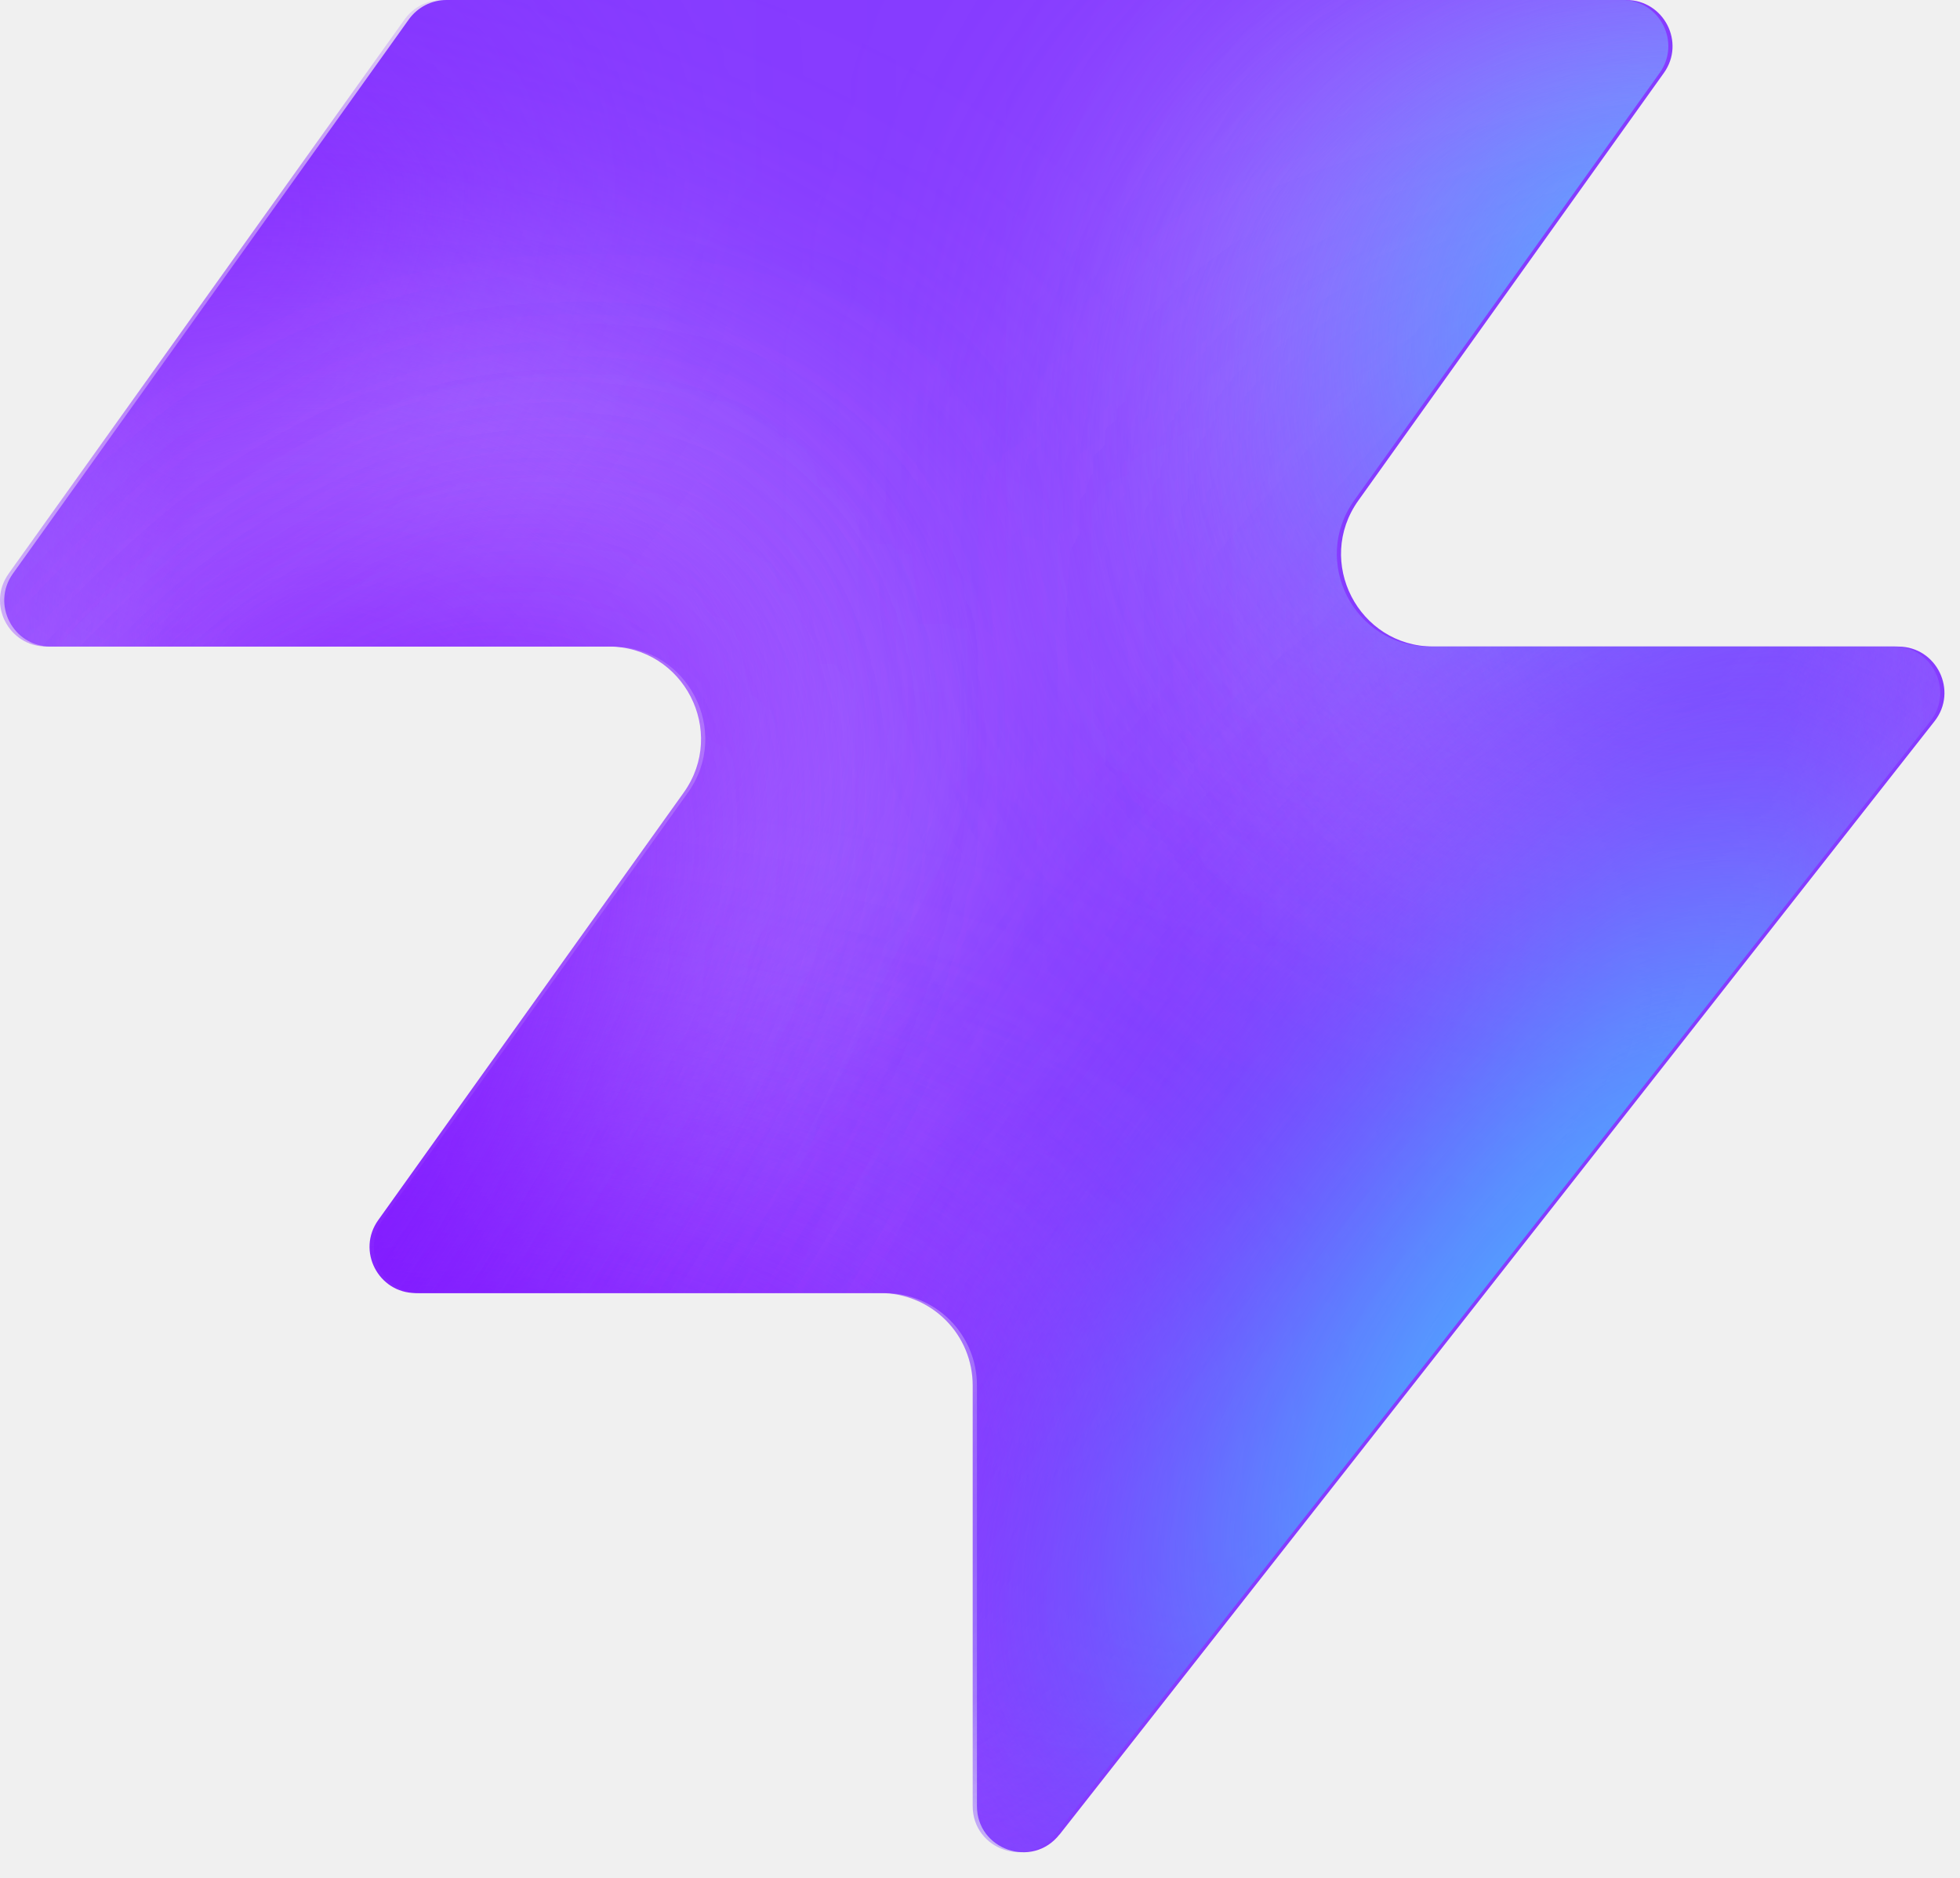
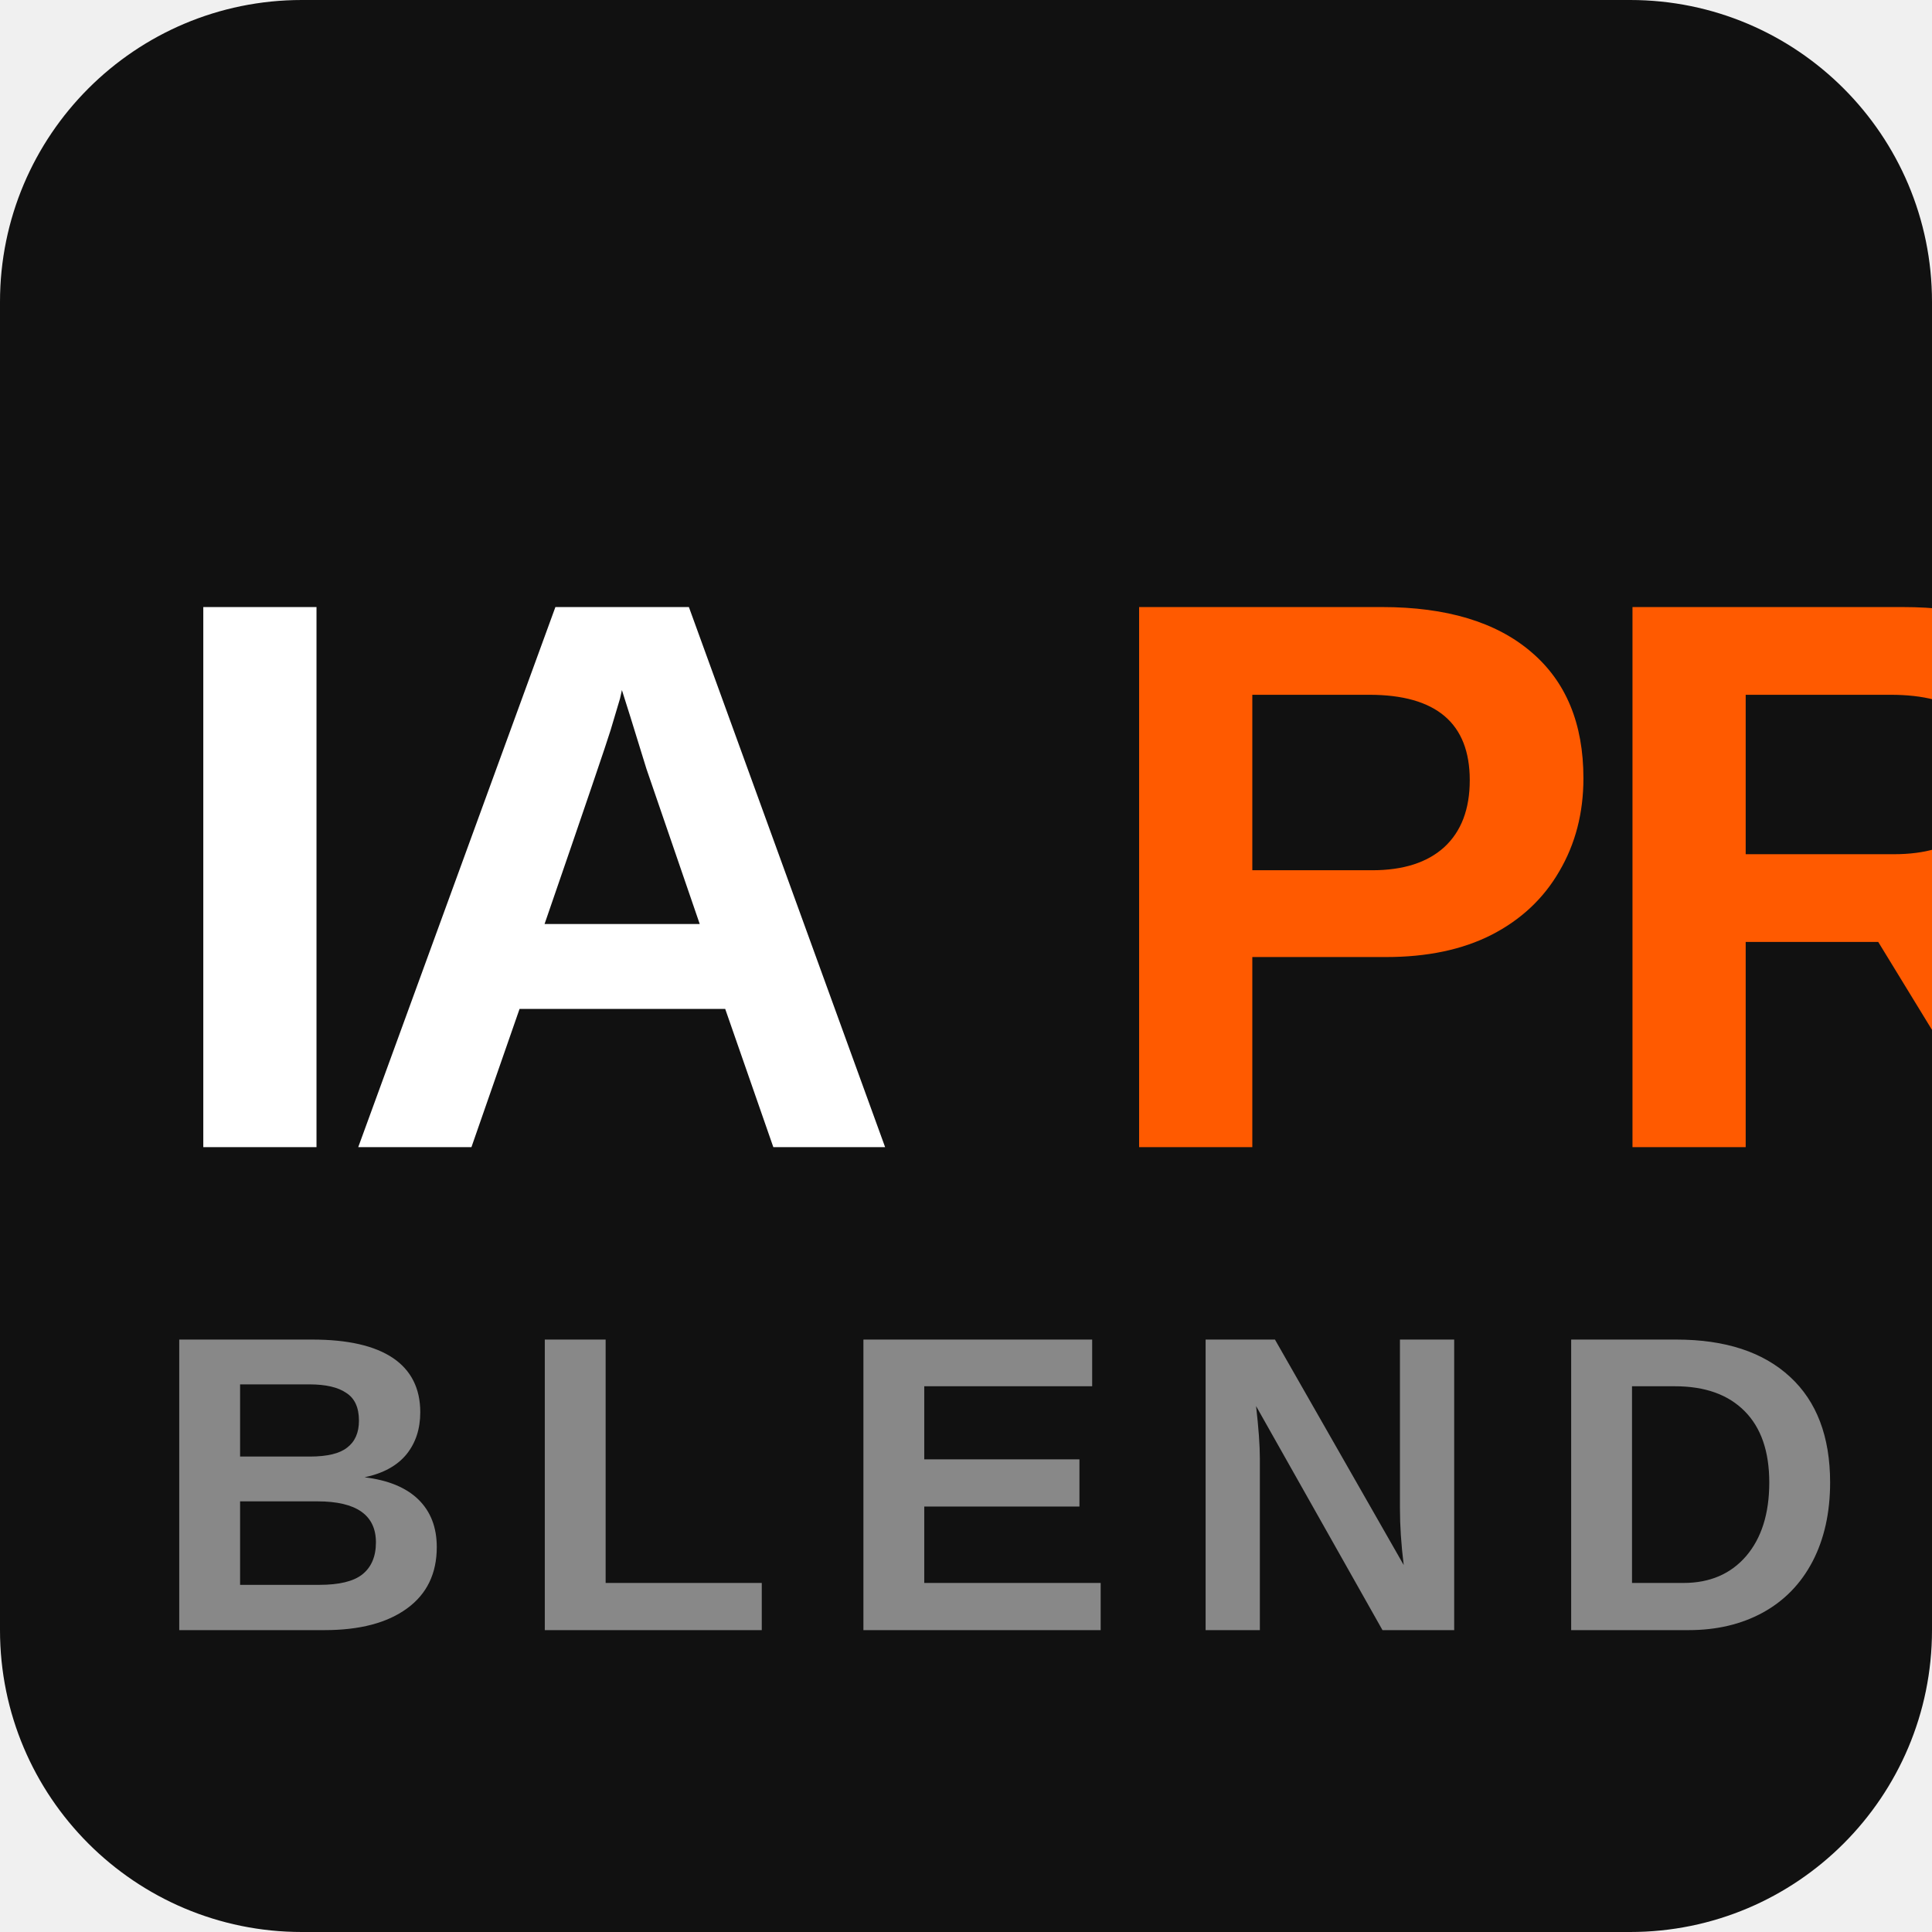
- <svg xmlns="http://www.w3.org/2000/svg" width="48" height="46" fill="none" viewBox="0 0 48 46">
-   <path fill="#863bff" d="M25.946 44.938c-.664.845-2.021.375-2.021-.698V33.937a2.26 2.26 0 0 0-2.262-2.262H10.287c-.92 0-1.456-1.04-.92-1.788l7.48-10.471c1.07-1.497 0-3.578-1.842-3.578H1.237c-.92 0-1.456-1.04-.92-1.788L10.013.474c.214-.297.556-.474.92-.474h28.894c.92 0 1.456 1.04.92 1.788l-7.48 10.471c-1.07 1.498 0 3.579 1.842 3.579h11.377c.943 0 1.473 1.088.89 1.83L25.947 44.94z" style="fill:#863bff;fill:color(display-p3 .525 .23 1);fill-opacity:1" />
-   <mask id="a" width="48" height="46" x="0" y="0" maskUnits="userSpaceOnUse" style="mask-type:alpha">
-     <path fill="#000" d="M25.842 44.938c-.664.844-2.021.375-2.021-.698V33.937a2.26 2.26 0 0 0-2.262-2.262H10.183c-.92 0-1.456-1.04-.92-1.788l7.48-10.471c1.07-1.498 0-3.579-1.842-3.579H1.133c-.92 0-1.456-1.04-.92-1.787L9.91.473c.214-.297.556-.474.92-.474h28.894c.92 0 1.456 1.04.92 1.788l-7.48 10.471c-1.07 1.498 0 3.578 1.842 3.578h11.377c.943 0 1.473 1.088.89 1.832L25.843 44.94z" style="fill:#000;fill-opacity:1" />
-   </mask>
-   <g mask="url(#a)">
-     <g filter="url(#b)">
-       <ellipse cx="5.508" cy="14.704" fill="#ede6ff" rx="5.508" ry="14.704" style="fill:#ede6ff;fill:color(display-p3 .927 .903 1);fill-opacity:1" transform="matrix(.00324 1 1 -.00324 -4.47 31.516)" />
-     </g>
-     <g filter="url(#c)">
-       <ellipse cx="10.399" cy="29.851" fill="#ede6ff" rx="10.399" ry="29.851" style="fill:#ede6ff;fill:color(display-p3 .927 .903 1);fill-opacity:1" transform="matrix(.00324 1 1 -.00324 -39.328 7.883)" />
-     </g>
-     <g filter="url(#d)">
-       <ellipse cx="5.508" cy="30.487" fill="#7e14ff" rx="5.508" ry="30.487" style="fill:#7e14ff;fill:color(display-p3 .492 .077 1);fill-opacity:1" transform="rotate(89.814 -25.913 -14.639)scale(1 -1)" />
-     </g>
-     <g filter="url(#e)">
-       <ellipse cx="5.508" cy="30.599" fill="#7e14ff" rx="5.508" ry="30.599" style="fill:#7e14ff;fill:color(display-p3 .492 .077 1);fill-opacity:1" transform="rotate(89.814 -32.644 -3.334)scale(1 -1)" />
-     </g>
-     <g filter="url(#f)">
-       <ellipse cx="5.508" cy="30.599" fill="#7e14ff" rx="5.508" ry="30.599" style="fill:#7e14ff;fill:color(display-p3 .492 .077 1);fill-opacity:1" transform="matrix(.00324 1 1 -.00324 -34.34 30.47)" />
-     </g>
-     <g filter="url(#g)">
-       <ellipse cx="14.072" cy="22.078" fill="#ede6ff" rx="14.072" ry="22.078" style="fill:#ede6ff;fill:color(display-p3 .927 .903 1);fill-opacity:1" transform="rotate(93.35 24.506 48.493)scale(-1 1)" />
-     </g>
-     <g filter="url(#h)">
-       <ellipse cx="3.47" cy="21.501" fill="#7e14ff" rx="3.47" ry="21.501" style="fill:#7e14ff;fill:color(display-p3 .492 .077 1);fill-opacity:1" transform="rotate(89.009 28.708 47.59)scale(-1 1)" />
-     </g>
-     <g filter="url(#i)">
-       <ellipse cx="3.47" cy="21.501" fill="#7e14ff" rx="3.47" ry="21.501" style="fill:#7e14ff;fill:color(display-p3 .492 .077 1);fill-opacity:1" transform="rotate(89.009 28.708 47.59)scale(-1 1)" />
-     </g>
-     <g filter="url(#j)">
-       <ellipse cx=".387" cy="8.972" fill="#7e14ff" rx="4.407" ry="29.108" style="fill:#7e14ff;fill:color(display-p3 .492 .077 1);fill-opacity:1" transform="rotate(39.51 .387 8.972)" />
-     </g>
-     <g filter="url(#k)">
-       <ellipse cx="47.523" cy="-6.092" fill="#7e14ff" rx="4.407" ry="29.108" style="fill:#7e14ff;fill:color(display-p3 .492 .077 1);fill-opacity:1" transform="rotate(37.892 47.523 -6.092)" />
-     </g>
-     <g filter="url(#l)">
-       <ellipse cx="41.412" cy="6.333" fill="#47bfff" rx="5.971" ry="9.665" style="fill:#47bfff;fill:color(display-p3 .28 .748 1);fill-opacity:1" transform="rotate(37.892 41.412 6.333)" />
-     </g>
-     <g filter="url(#m)">
-       <ellipse cx="-1.879" cy="38.332" fill="#7e14ff" rx="4.407" ry="29.108" style="fill:#7e14ff;fill:color(display-p3 .492 .077 1);fill-opacity:1" transform="rotate(37.892 -1.88 38.332)" />
-     </g>
-     <g filter="url(#n)">
-       <ellipse cx="-1.879" cy="38.332" fill="#7e14ff" rx="4.407" ry="29.108" style="fill:#7e14ff;fill:color(display-p3 .492 .077 1);fill-opacity:1" transform="rotate(37.892 -1.88 38.332)" />
-     </g>
-     <g filter="url(#o)">
-       <ellipse cx="35.651" cy="29.907" fill="#7e14ff" rx="4.407" ry="29.108" style="fill:#7e14ff;fill:color(display-p3 .492 .077 1);fill-opacity:1" transform="rotate(37.892 35.651 29.907)" />
-     </g>
-     <g filter="url(#p)">
-       <ellipse cx="38.418" cy="32.4" fill="#47bfff" rx="5.971" ry="15.297" style="fill:#47bfff;fill:color(display-p3 .28 .748 1);fill-opacity:1" transform="rotate(37.892 38.418 32.4)" />
-     </g>
-   </g>
-   <defs>
-     <filter id="b" width="60.045" height="41.654" x="-19.77" y="16.149" color-interpolation-filters="sRGB" filterUnits="userSpaceOnUse">
-       <feFlood flood-opacity="0" result="BackgroundImageFix" />
-       <feBlend in="SourceGraphic" in2="BackgroundImageFix" result="shape" />
-       <feGaussianBlur result="effect1_foregroundBlur_2002_17158" stdDeviation="7.659" />
-     </filter>
-     <filter id="c" width="90.34" height="51.437" x="-54.613" y="-7.533" color-interpolation-filters="sRGB" filterUnits="userSpaceOnUse">
-       <feFlood flood-opacity="0" result="BackgroundImageFix" />
-       <feBlend in="SourceGraphic" in2="BackgroundImageFix" result="shape" />
-       <feGaussianBlur result="effect1_foregroundBlur_2002_17158" stdDeviation="7.659" />
-     </filter>
-     <filter id="d" width="79.355" height="29.4" x="-49.64" y="2.03" color-interpolation-filters="sRGB" filterUnits="userSpaceOnUse">
-       <feFlood flood-opacity="0" result="BackgroundImageFix" />
-       <feBlend in="SourceGraphic" in2="BackgroundImageFix" result="shape" />
-       <feGaussianBlur result="effect1_foregroundBlur_2002_17158" stdDeviation="4.596" />
-     </filter>
-     <filter id="e" width="79.579" height="29.4" x="-45.045" y="20.029" color-interpolation-filters="sRGB" filterUnits="userSpaceOnUse">
-       <feFlood flood-opacity="0" result="BackgroundImageFix" />
-       <feBlend in="SourceGraphic" in2="BackgroundImageFix" result="shape" />
-       <feGaussianBlur result="effect1_foregroundBlur_2002_17158" stdDeviation="4.596" />
-     </filter>
-     <filter id="f" width="79.579" height="29.4" x="-43.513" y="21.178" color-interpolation-filters="sRGB" filterUnits="userSpaceOnUse">
-       <feFlood flood-opacity="0" result="BackgroundImageFix" />
-       <feBlend in="SourceGraphic" in2="BackgroundImageFix" result="shape" />
-       <feGaussianBlur result="effect1_foregroundBlur_2002_17158" stdDeviation="4.596" />
-     </filter>
-     <filter id="g" width="74.749" height="58.852" x="15.756" y="-17.901" color-interpolation-filters="sRGB" filterUnits="userSpaceOnUse">
-       <feFlood flood-opacity="0" result="BackgroundImageFix" />
-       <feBlend in="SourceGraphic" in2="BackgroundImageFix" result="shape" />
-       <feGaussianBlur result="effect1_foregroundBlur_2002_17158" stdDeviation="7.659" />
-     </filter>
-     <filter id="h" width="61.377" height="25.362" x="23.548" y="2.284" color-interpolation-filters="sRGB" filterUnits="userSpaceOnUse">
-       <feFlood flood-opacity="0" result="BackgroundImageFix" />
-       <feBlend in="SourceGraphic" in2="BackgroundImageFix" result="shape" />
-       <feGaussianBlur result="effect1_foregroundBlur_2002_17158" stdDeviation="4.596" />
-     </filter>
-     <filter id="i" width="61.377" height="25.362" x="23.548" y="2.284" color-interpolation-filters="sRGB" filterUnits="userSpaceOnUse">
-       <feFlood flood-opacity="0" result="BackgroundImageFix" />
-       <feBlend in="SourceGraphic" in2="BackgroundImageFix" result="shape" />
-       <feGaussianBlur result="effect1_foregroundBlur_2002_17158" stdDeviation="4.596" />
-     </filter>
-     <filter id="j" width="56.045" height="63.649" x="-27.636" y="-22.853" color-interpolation-filters="sRGB" filterUnits="userSpaceOnUse">
-       <feFlood flood-opacity="0" result="BackgroundImageFix" />
-       <feBlend in="SourceGraphic" in2="BackgroundImageFix" result="shape" />
-       <feGaussianBlur result="effect1_foregroundBlur_2002_17158" stdDeviation="4.596" />
-     </filter>
-     <filter id="k" width="54.814" height="64.646" x="20.116" y="-38.415" color-interpolation-filters="sRGB" filterUnits="userSpaceOnUse">
-       <feFlood flood-opacity="0" result="BackgroundImageFix" />
-       <feBlend in="SourceGraphic" in2="BackgroundImageFix" result="shape" />
-       <feGaussianBlur result="effect1_foregroundBlur_2002_17158" stdDeviation="4.596" />
-     </filter>
-     <filter id="l" width="33.541" height="35.313" x="24.641" y="-11.323" color-interpolation-filters="sRGB" filterUnits="userSpaceOnUse">
-       <feFlood flood-opacity="0" result="BackgroundImageFix" />
-       <feBlend in="SourceGraphic" in2="BackgroundImageFix" result="shape" />
-       <feGaussianBlur result="effect1_foregroundBlur_2002_17158" stdDeviation="4.596" />
-     </filter>
-     <filter id="m" width="54.814" height="64.646" x="-29.286" y="6.009" color-interpolation-filters="sRGB" filterUnits="userSpaceOnUse">
-       <feFlood flood-opacity="0" result="BackgroundImageFix" />
-       <feBlend in="SourceGraphic" in2="BackgroundImageFix" result="shape" />
-       <feGaussianBlur result="effect1_foregroundBlur_2002_17158" stdDeviation="4.596" />
-     </filter>
-     <filter id="n" width="54.814" height="64.646" x="-29.286" y="6.009" color-interpolation-filters="sRGB" filterUnits="userSpaceOnUse">
-       <feFlood flood-opacity="0" result="BackgroundImageFix" />
-       <feBlend in="SourceGraphic" in2="BackgroundImageFix" result="shape" />
-       <feGaussianBlur result="effect1_foregroundBlur_2002_17158" stdDeviation="4.596" />
-     </filter>
-     <filter id="o" width="54.814" height="64.646" x="8.244" y="-2.416" color-interpolation-filters="sRGB" filterUnits="userSpaceOnUse">
-       <feFlood flood-opacity="0" result="BackgroundImageFix" />
-       <feBlend in="SourceGraphic" in2="BackgroundImageFix" result="shape" />
-       <feGaussianBlur result="effect1_foregroundBlur_2002_17158" stdDeviation="4.596" />
-     </filter>
-     <filter id="p" width="39.409" height="43.623" x="18.713" y="10.588" color-interpolation-filters="sRGB" filterUnits="userSpaceOnUse">
-       <feFlood flood-opacity="0" result="BackgroundImageFix" />
-       <feBlend in="SourceGraphic" in2="BackgroundImageFix" result="shape" />
-       <feGaussianBlur result="effect1_foregroundBlur_2002_17158" stdDeviation="4.596" />
-     </filter>
-   </defs>
+ <svg xmlns="http://www.w3.org/2000/svg" viewBox="0 0 64 64" width="64" height="64">
+   <rect width="64" height="64" rx="10" fill="#111111" />
+   <text x="5" y="38" font-family="Arial Black, Arial, sans-serif" font-weight="900" font-size="26" fill="#ffffff" letter-spacing="-1">IA</text>
+   <text x="36" y="38" font-family="Arial Black, Arial, sans-serif" font-weight="900" font-size="26" fill="#ff5a00" letter-spacing="-1">PRO</text>
+   <text x="5" y="54" font-family="Arial Black, Arial, sans-serif" font-weight="900" font-size="14" fill="#888888" letter-spacing="2">BLEND</text>
</svg>
